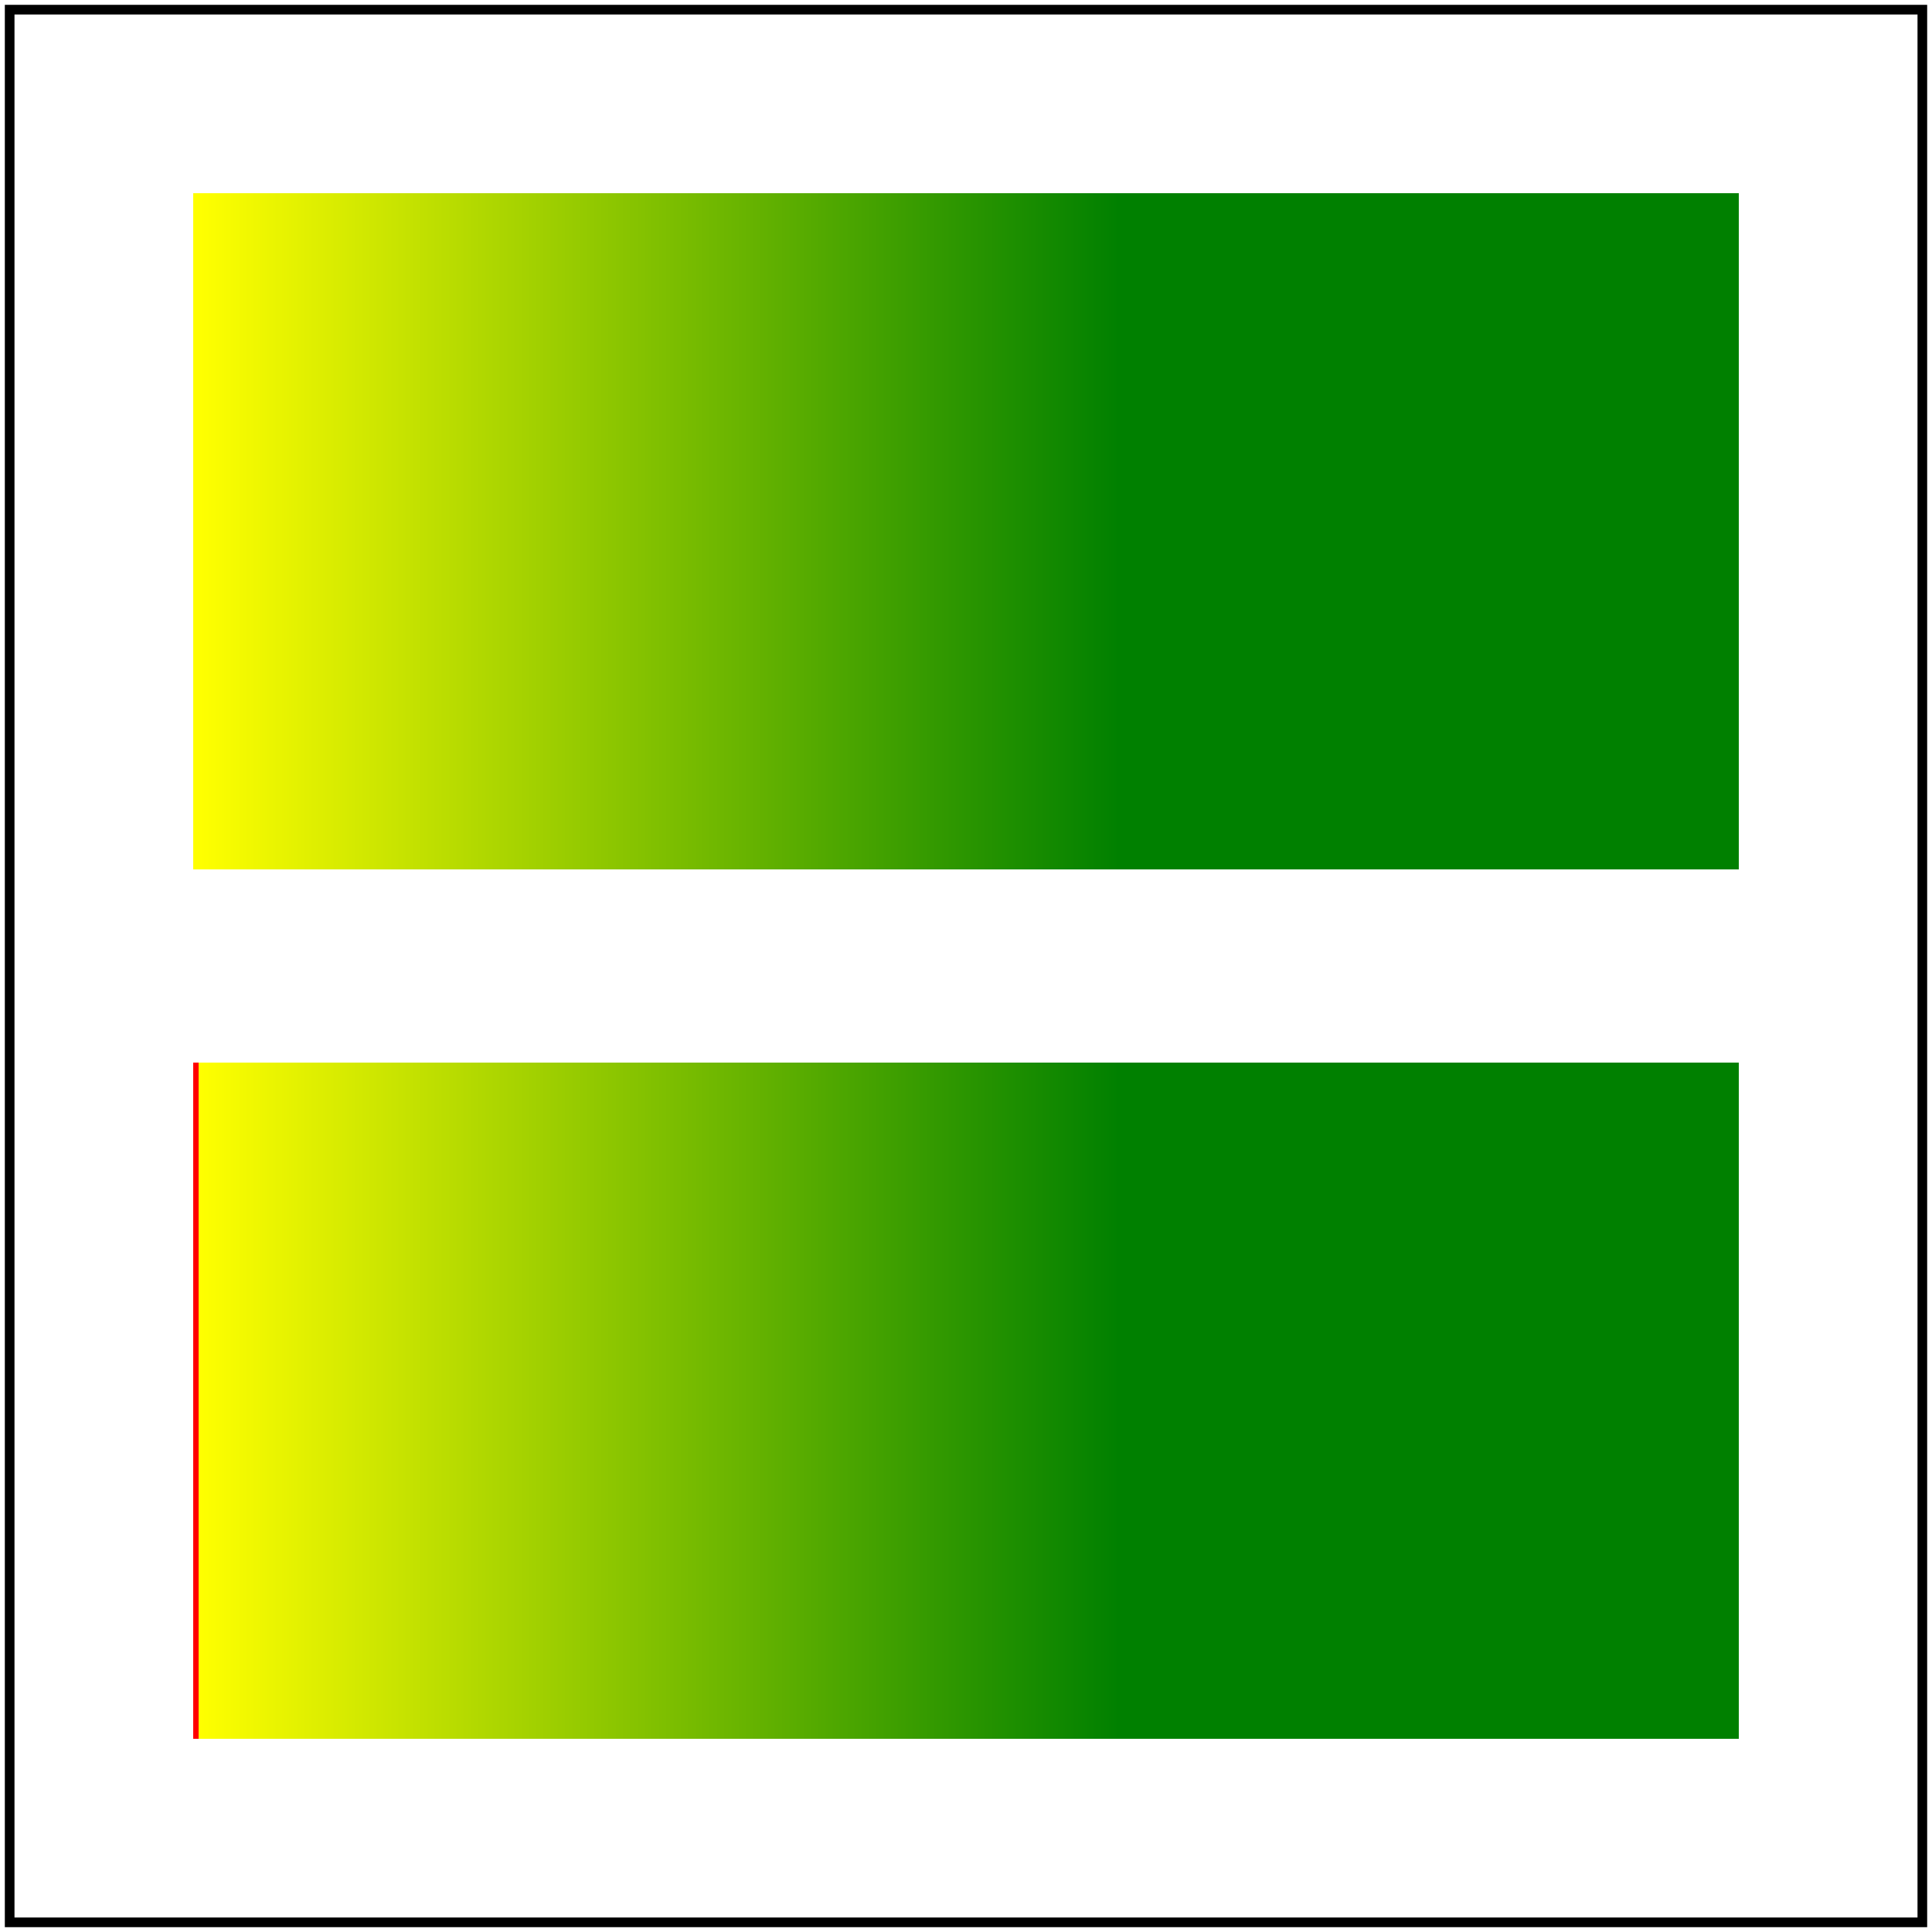
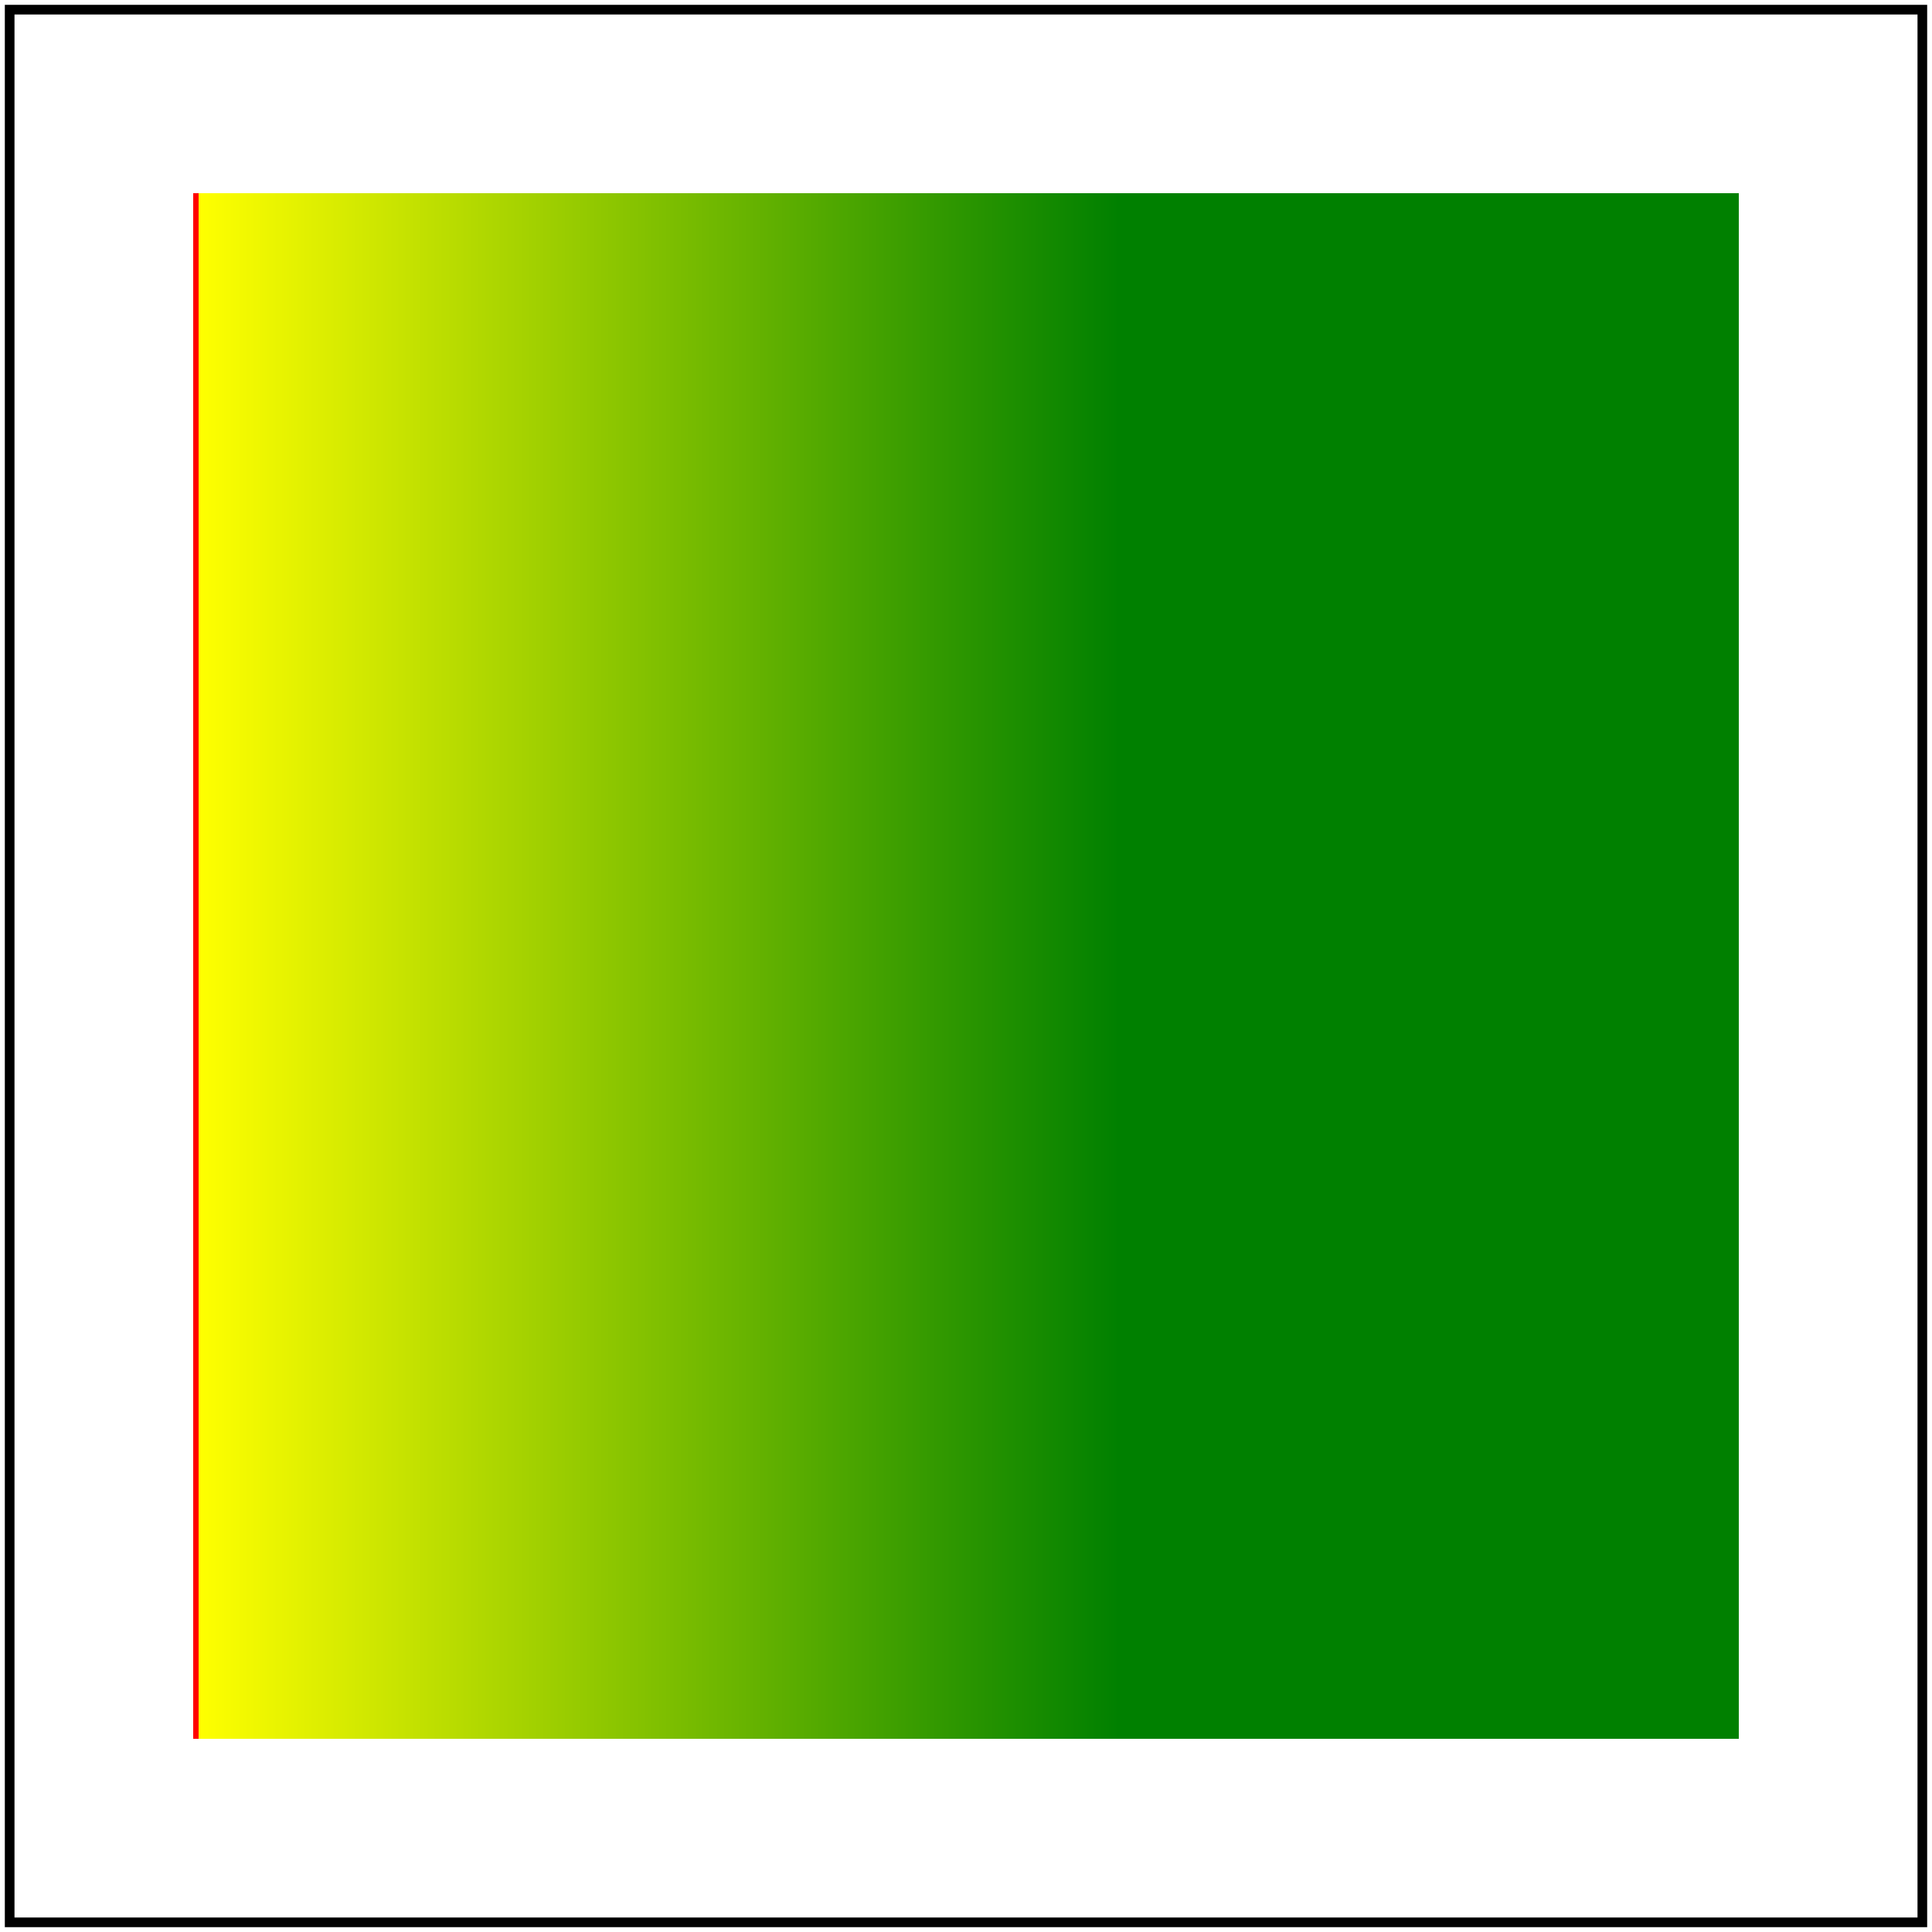
<svg xmlns="http://www.w3.org/2000/svg" id="svg1" viewBox="0 0 200 200">
-   <linearGradient id="lg-ref" x1="0" y1="0" x2="1" y2="0" gradientUnits="objectBoundingBox" spreadMethod="pad">
-     <stop offset="0.0" stop-color="yellow" />
-     <stop offset="0.6" stop-color="green" />
-   </linearGradient>
-   <linearGradient id="lg-test">
+   <linearGradient id="lg1">
    <stop offset="0.0" stop-color="red" />
    <stop offset="0.0" stop-color="yellow" />
    <stop offset="0.6" stop-color="green" />
  </linearGradient>
-   <rect id="rect1" x="20" y="20" width="160" height="70" fill="url(#lg-ref)" />
-   <rect id="rect2" x="20" y="110" width="160" height="70" fill="url(#lg-test)" />
+   <rect id="rect1" x="20" y="20" width="160" height="160" fill="url(#lg1)" />
  <rect id="frame" x="1" y="1" width="198" height="198" fill="none" stroke="black" />
</svg>
